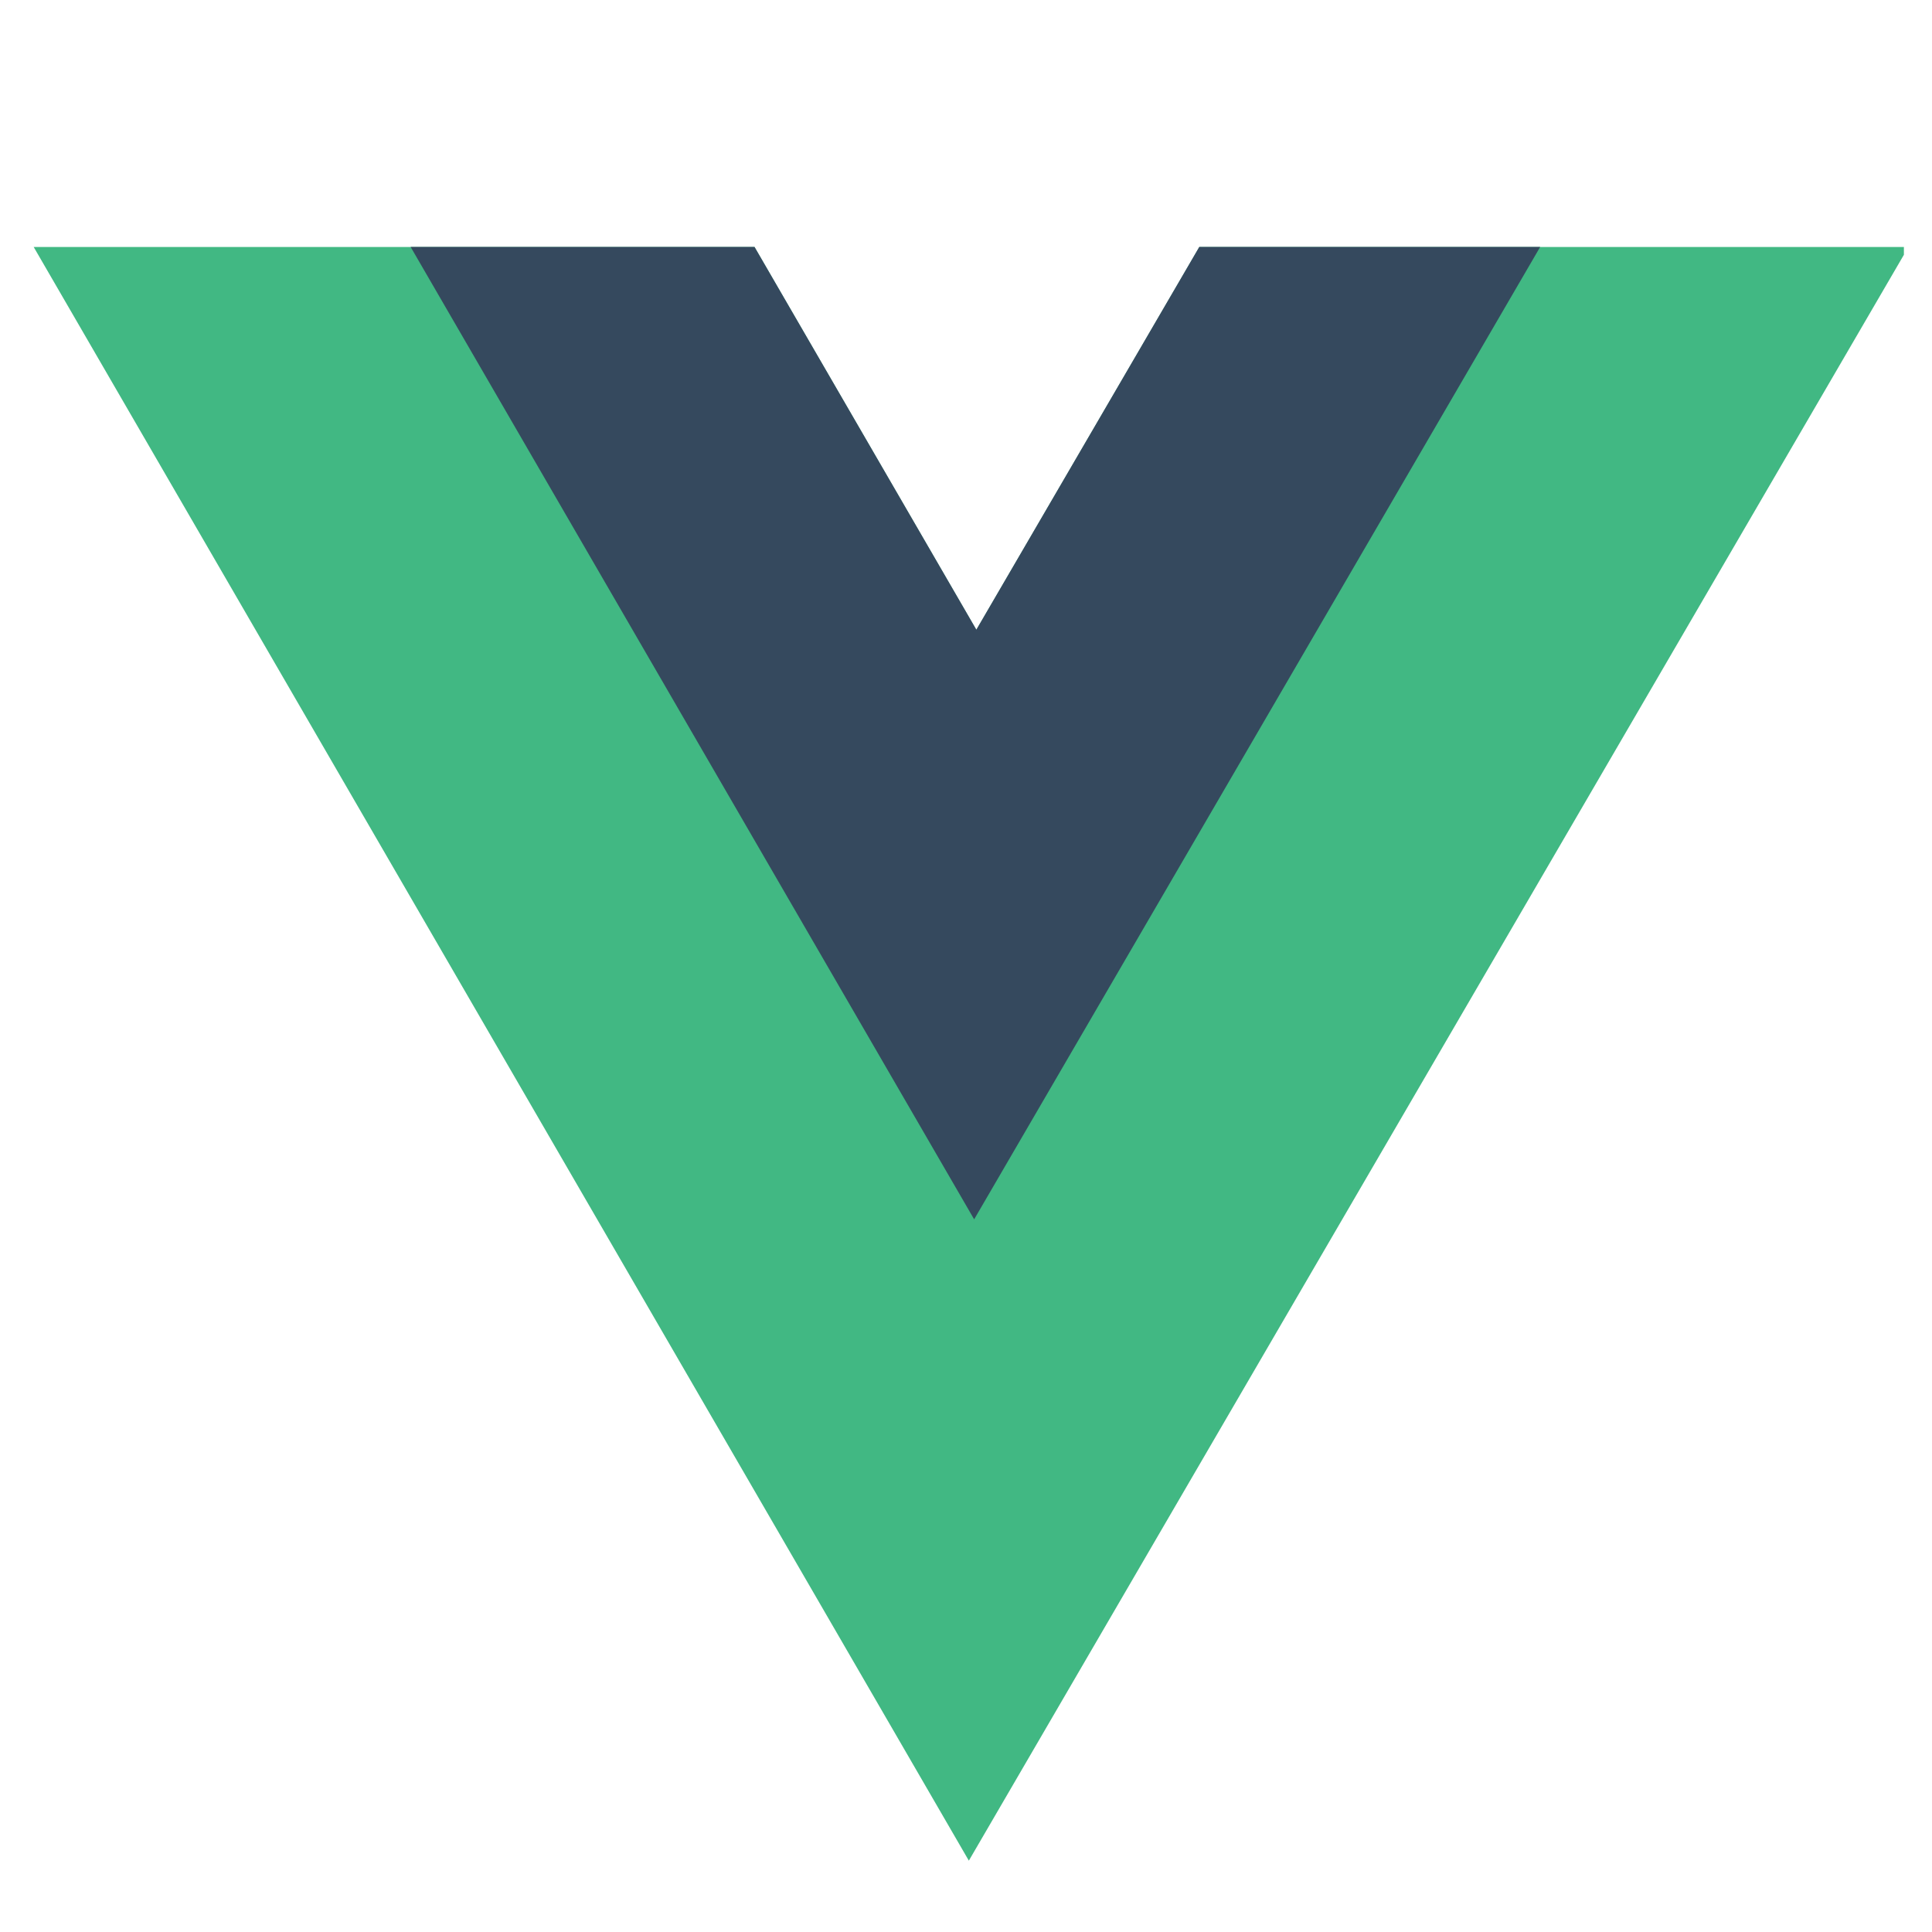
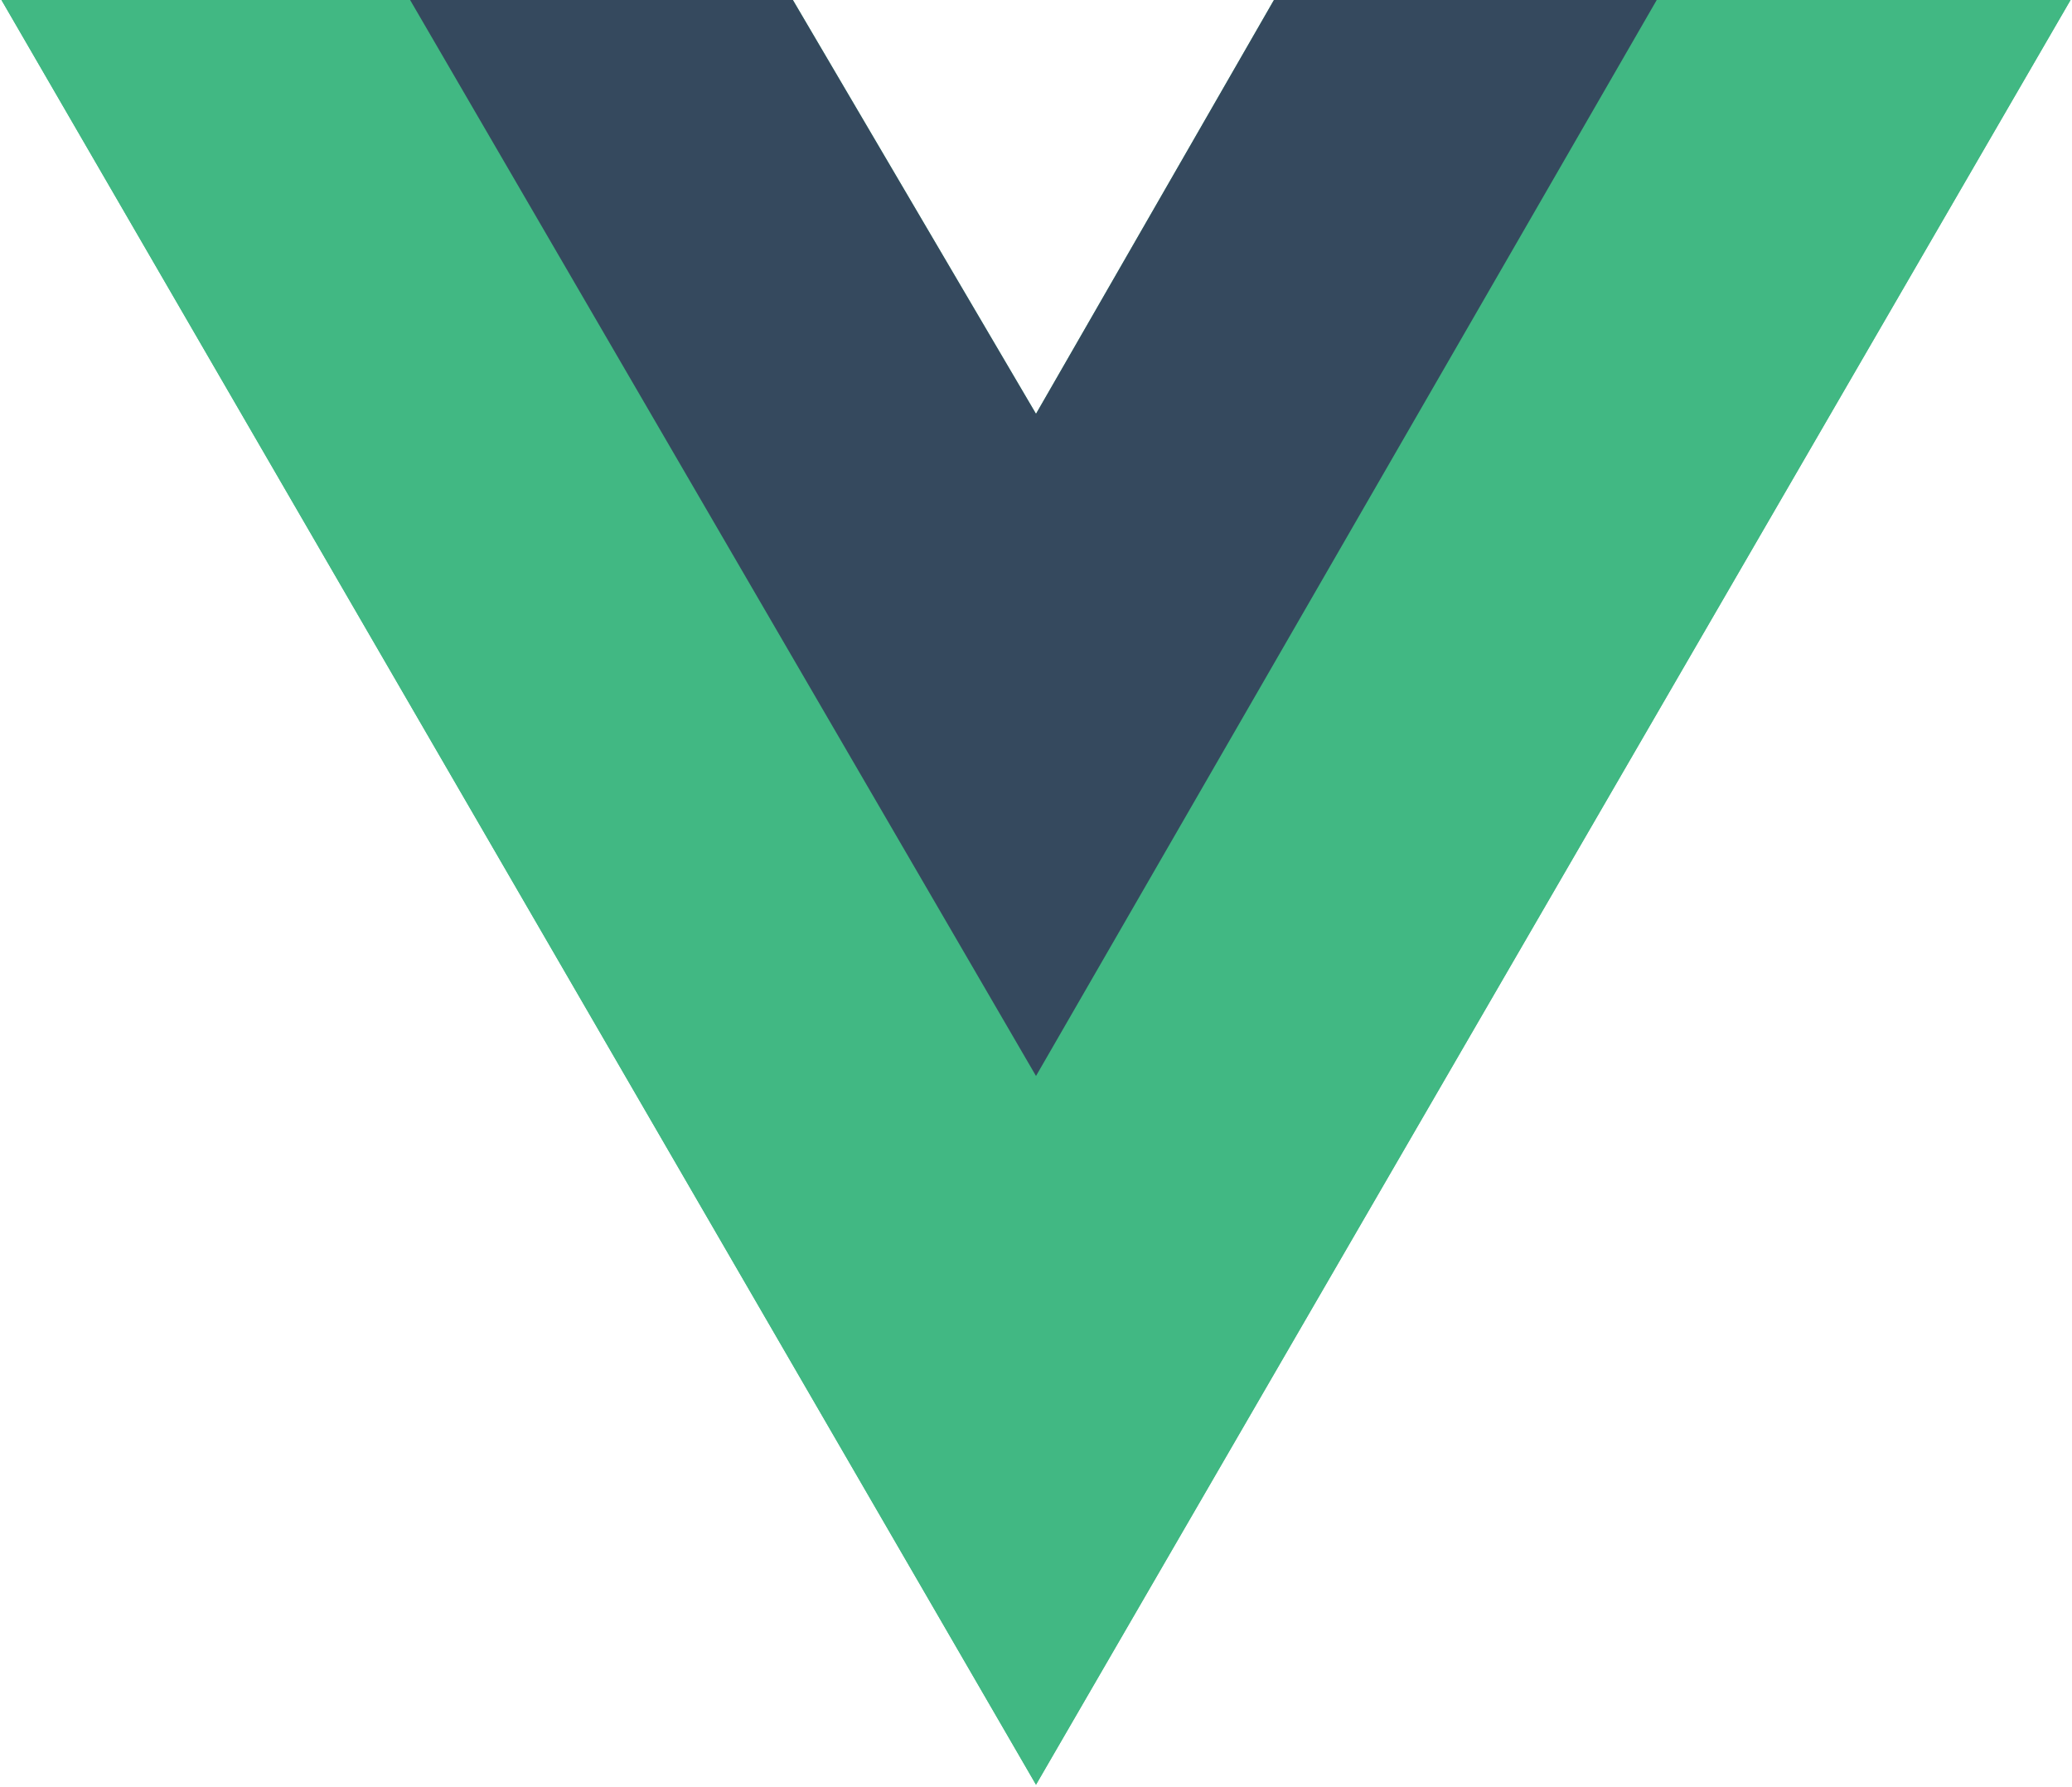
- <svg xmlns="http://www.w3.org/2000/svg" t="1624388337779" class="icon" viewBox="0 0 1024 1024" version="1.1" p-id="1712" width="200" height="200">
-   <defs>
-     <style type="text/css" />
-   </defs>
-   <path d="M17.859 130.92l495.646 855.269L1009.103 135.047V130.92h-373.41L517.486 333.839 399.909 130.92H17.81z" fill="#41B883" p-id="1713" />
-   <path d="M217.671 130.92l298.65 515.356 300.009-515.404h-180.685l-118.159 202.87-117.576-202.87H217.671z" fill="#35495E" p-id="1714" />
+ <svg xmlns="http://www.w3.org/2000/svg" aria-hidden="true" role="img" width="1.16em" height="1em" preserveAspectRatio="xMidYMid meet" viewBox="0 0 256 221">
+   <path fill="#41B883" d="M204.8 0H256L128 220.8L0 0h97.92L128 51.2L157.44 0h47.36Z" />
+   <path fill="#41B883" d="m0 0l128 220.8L256 0h-51.2L128 132.48L50.56 0H0Z" />
+   <path fill="#35495E" d="M50.56 0L128 133.12L204.8 0h-47.36L128 51.2L97.92 0H50.56Z" />
</svg>
